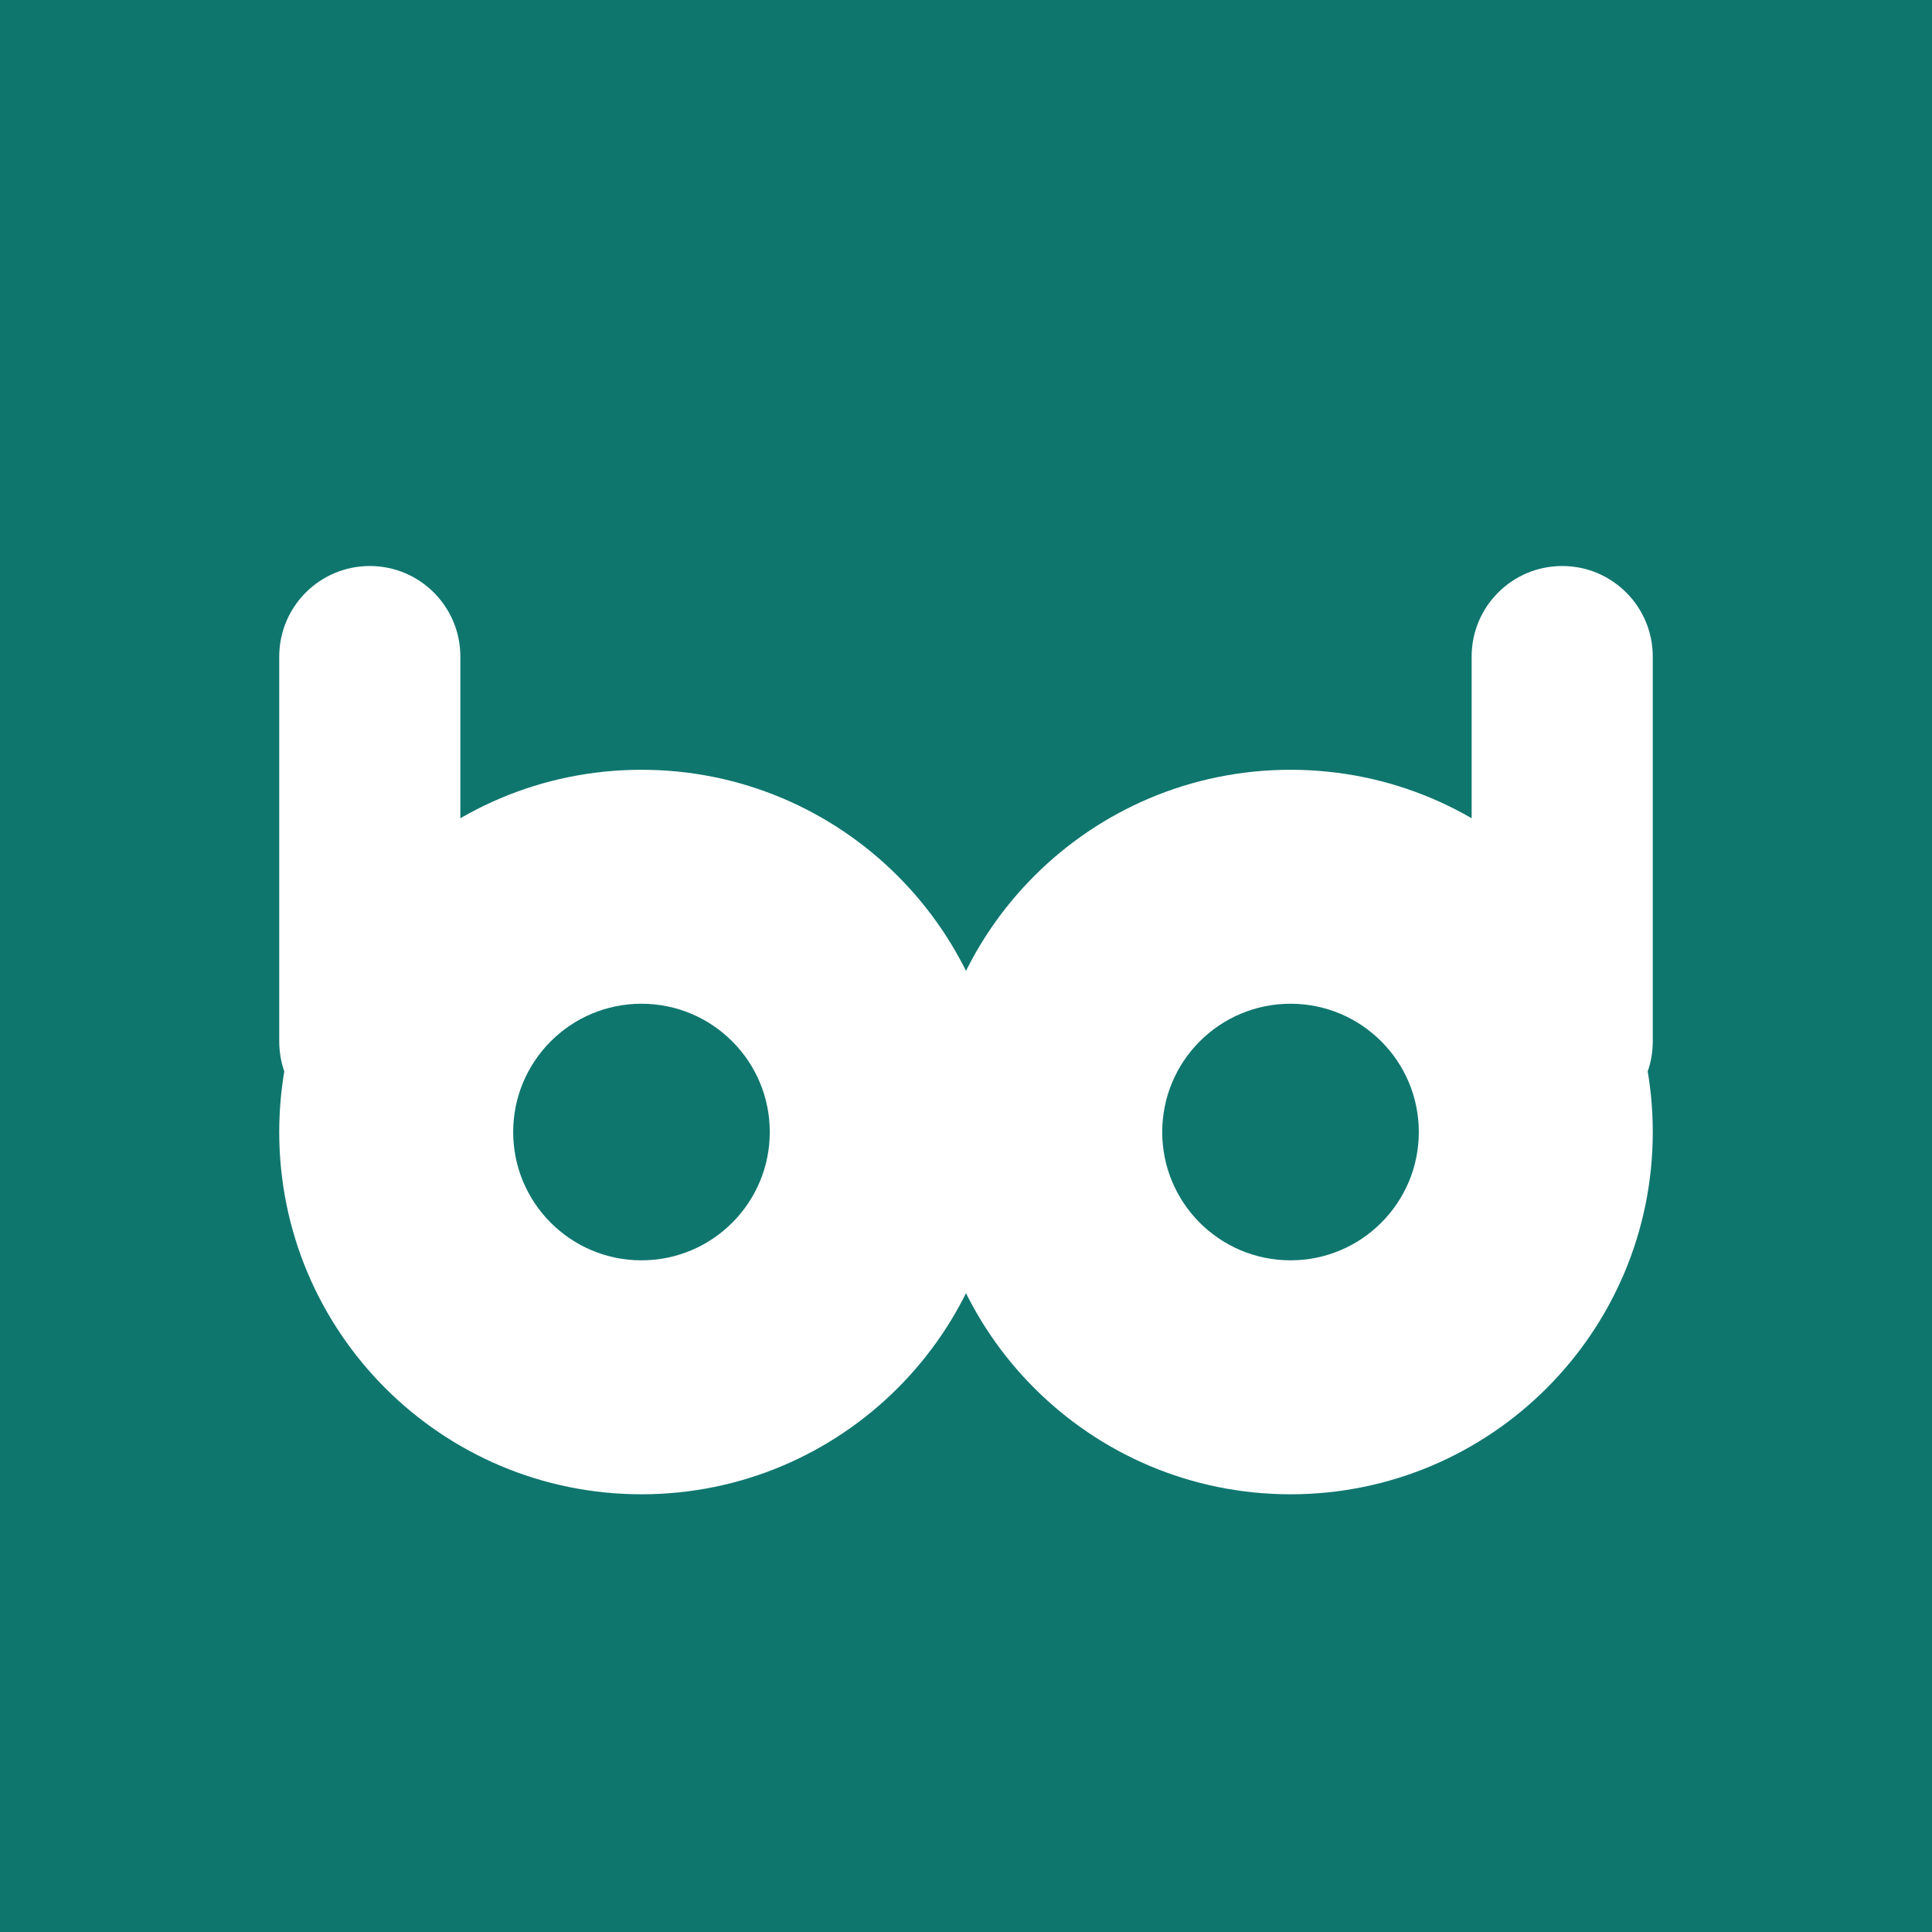
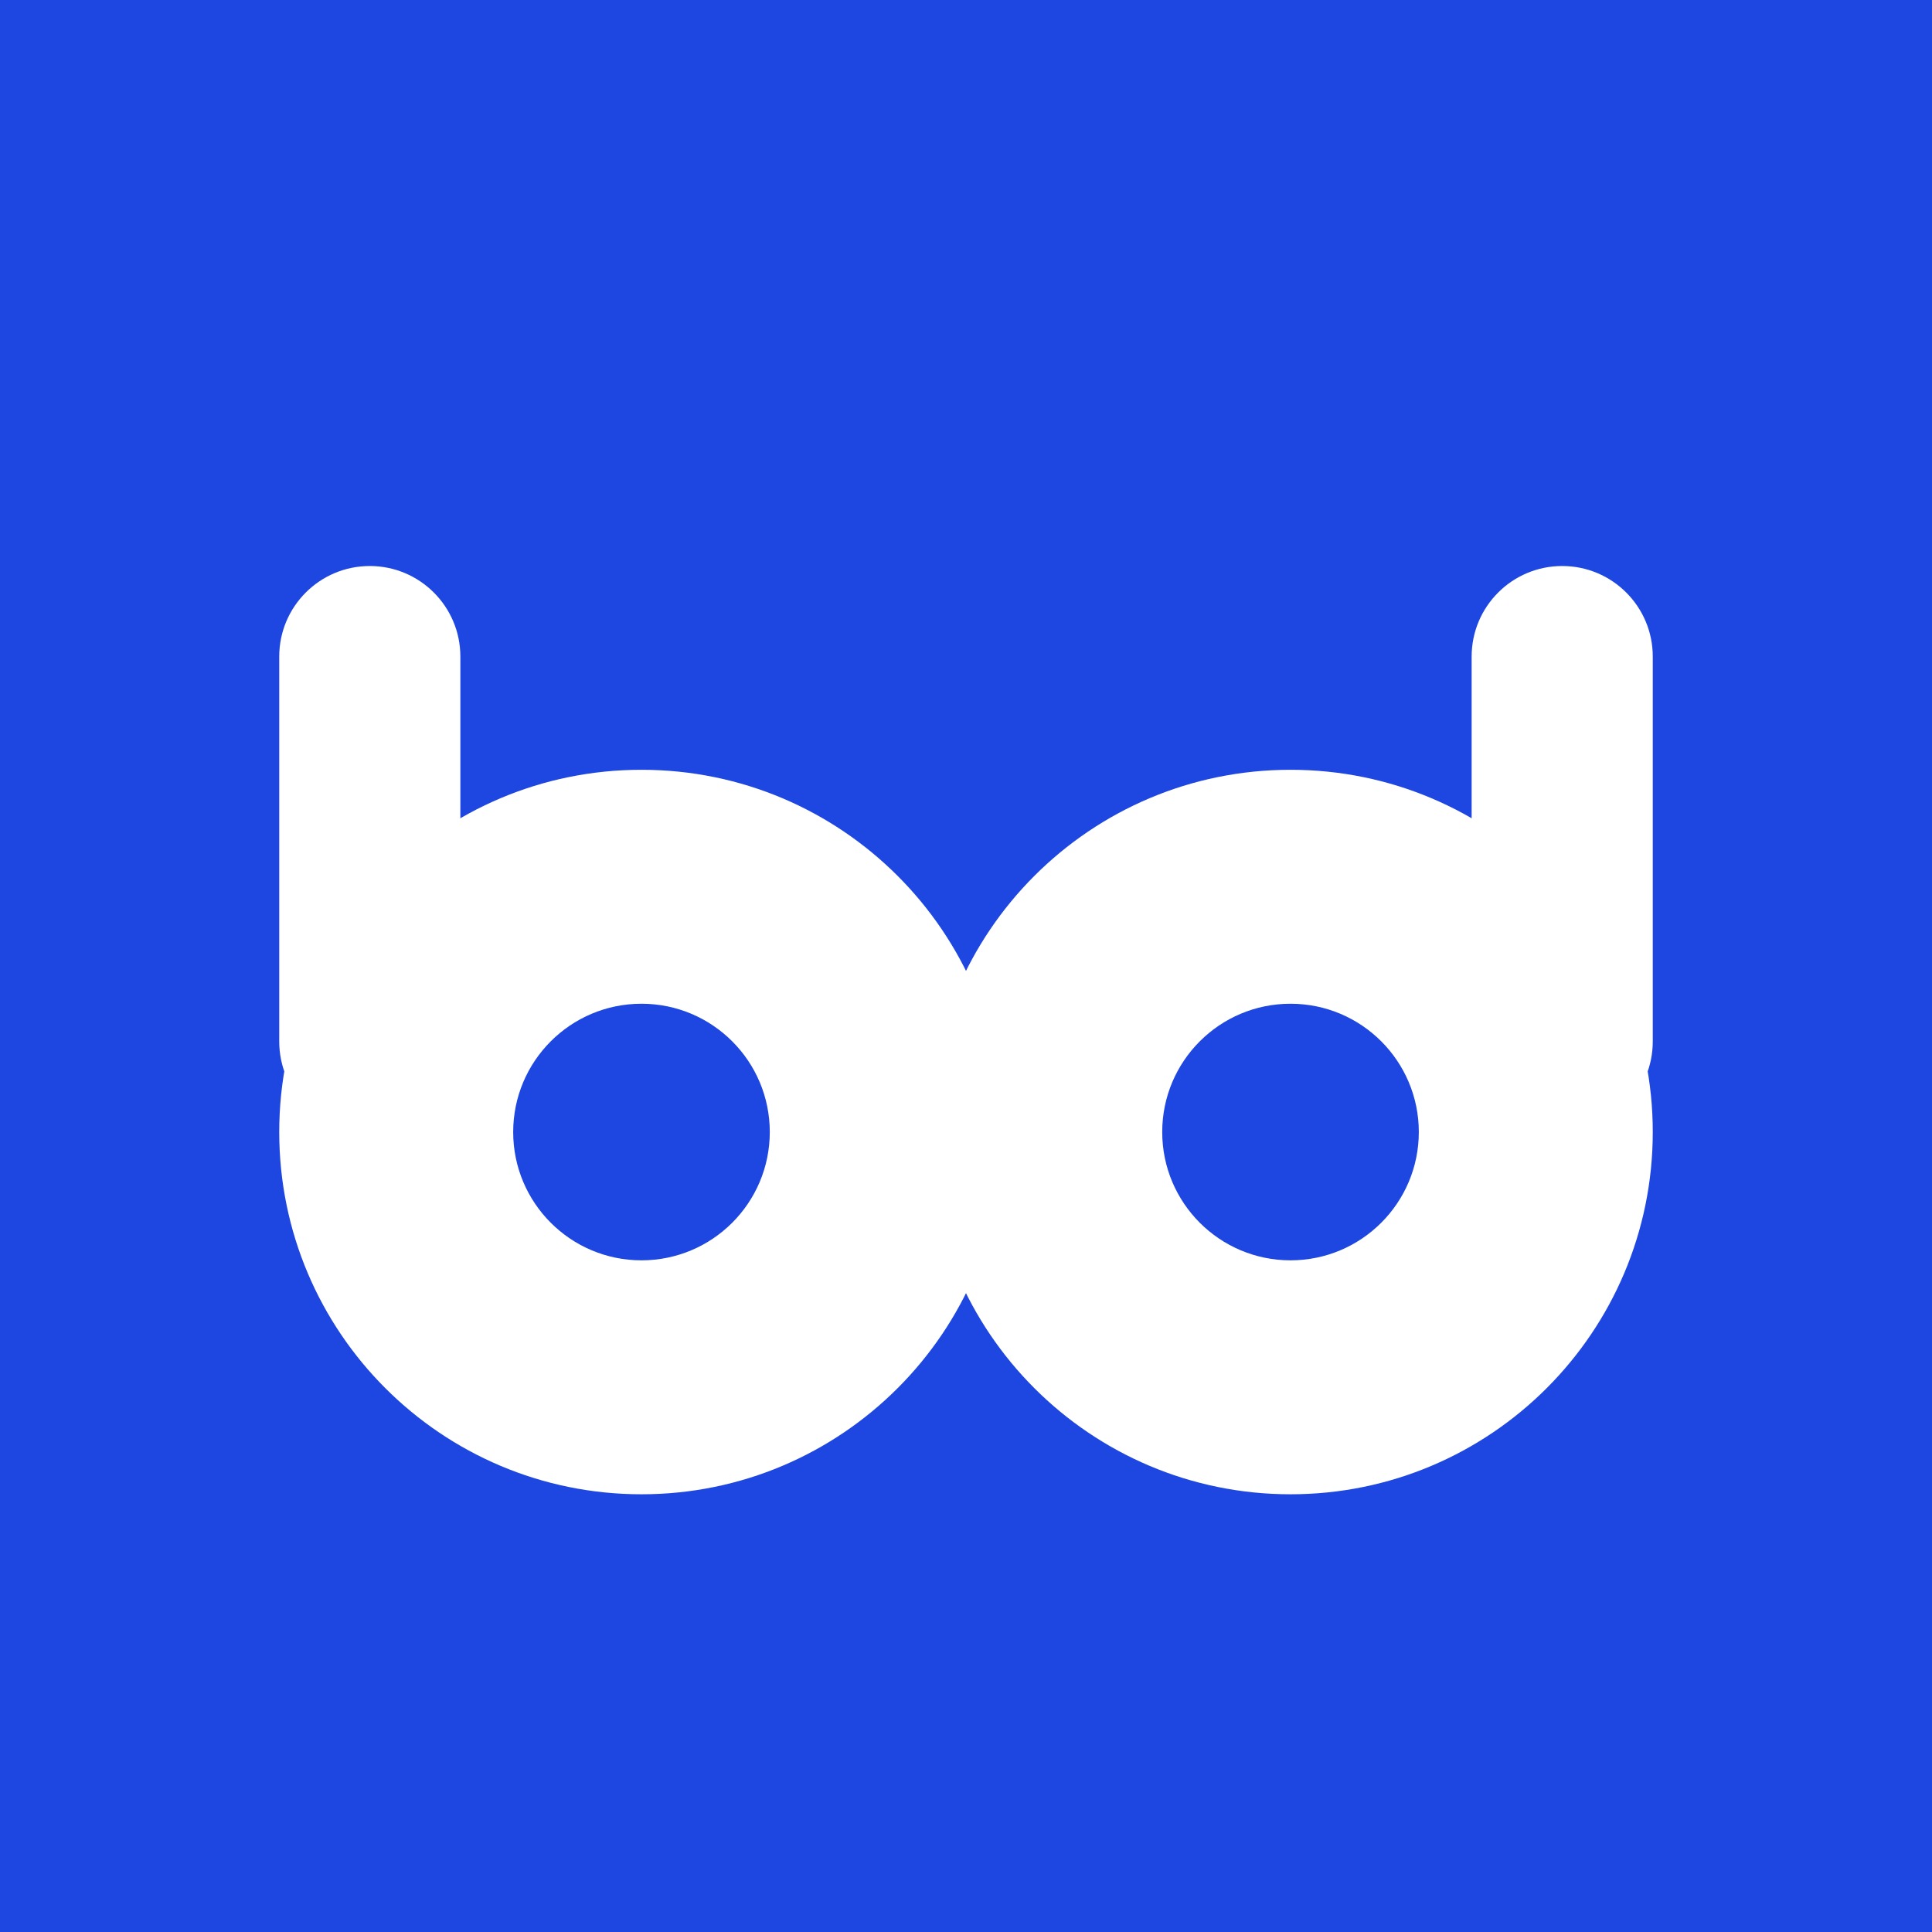
<svg xmlns="http://www.w3.org/2000/svg" width="512" height="512" viewBox="0 0 512 512">
-   <rect width="512" height="512" fill="#0f766e" />
+   <rect width="512" height="512" fill="#1E46E0" />
  <g fill="#ffffff">
    <circle cx="170" cy="300" r="96" />
    <circle cx="342" cy="300" r="96" />
    <rect x="74" y="150" width="48" height="150" rx="24" />
    <rect x="390" y="150" width="48" height="150" rx="24" />
  </g>
-   <g fill="#0f766e">
+   <g fill="#1E46E0">
    <circle cx="170" cy="300" r="34" />
    <circle cx="342" cy="300" r="34" />
  </g>
</svg>
